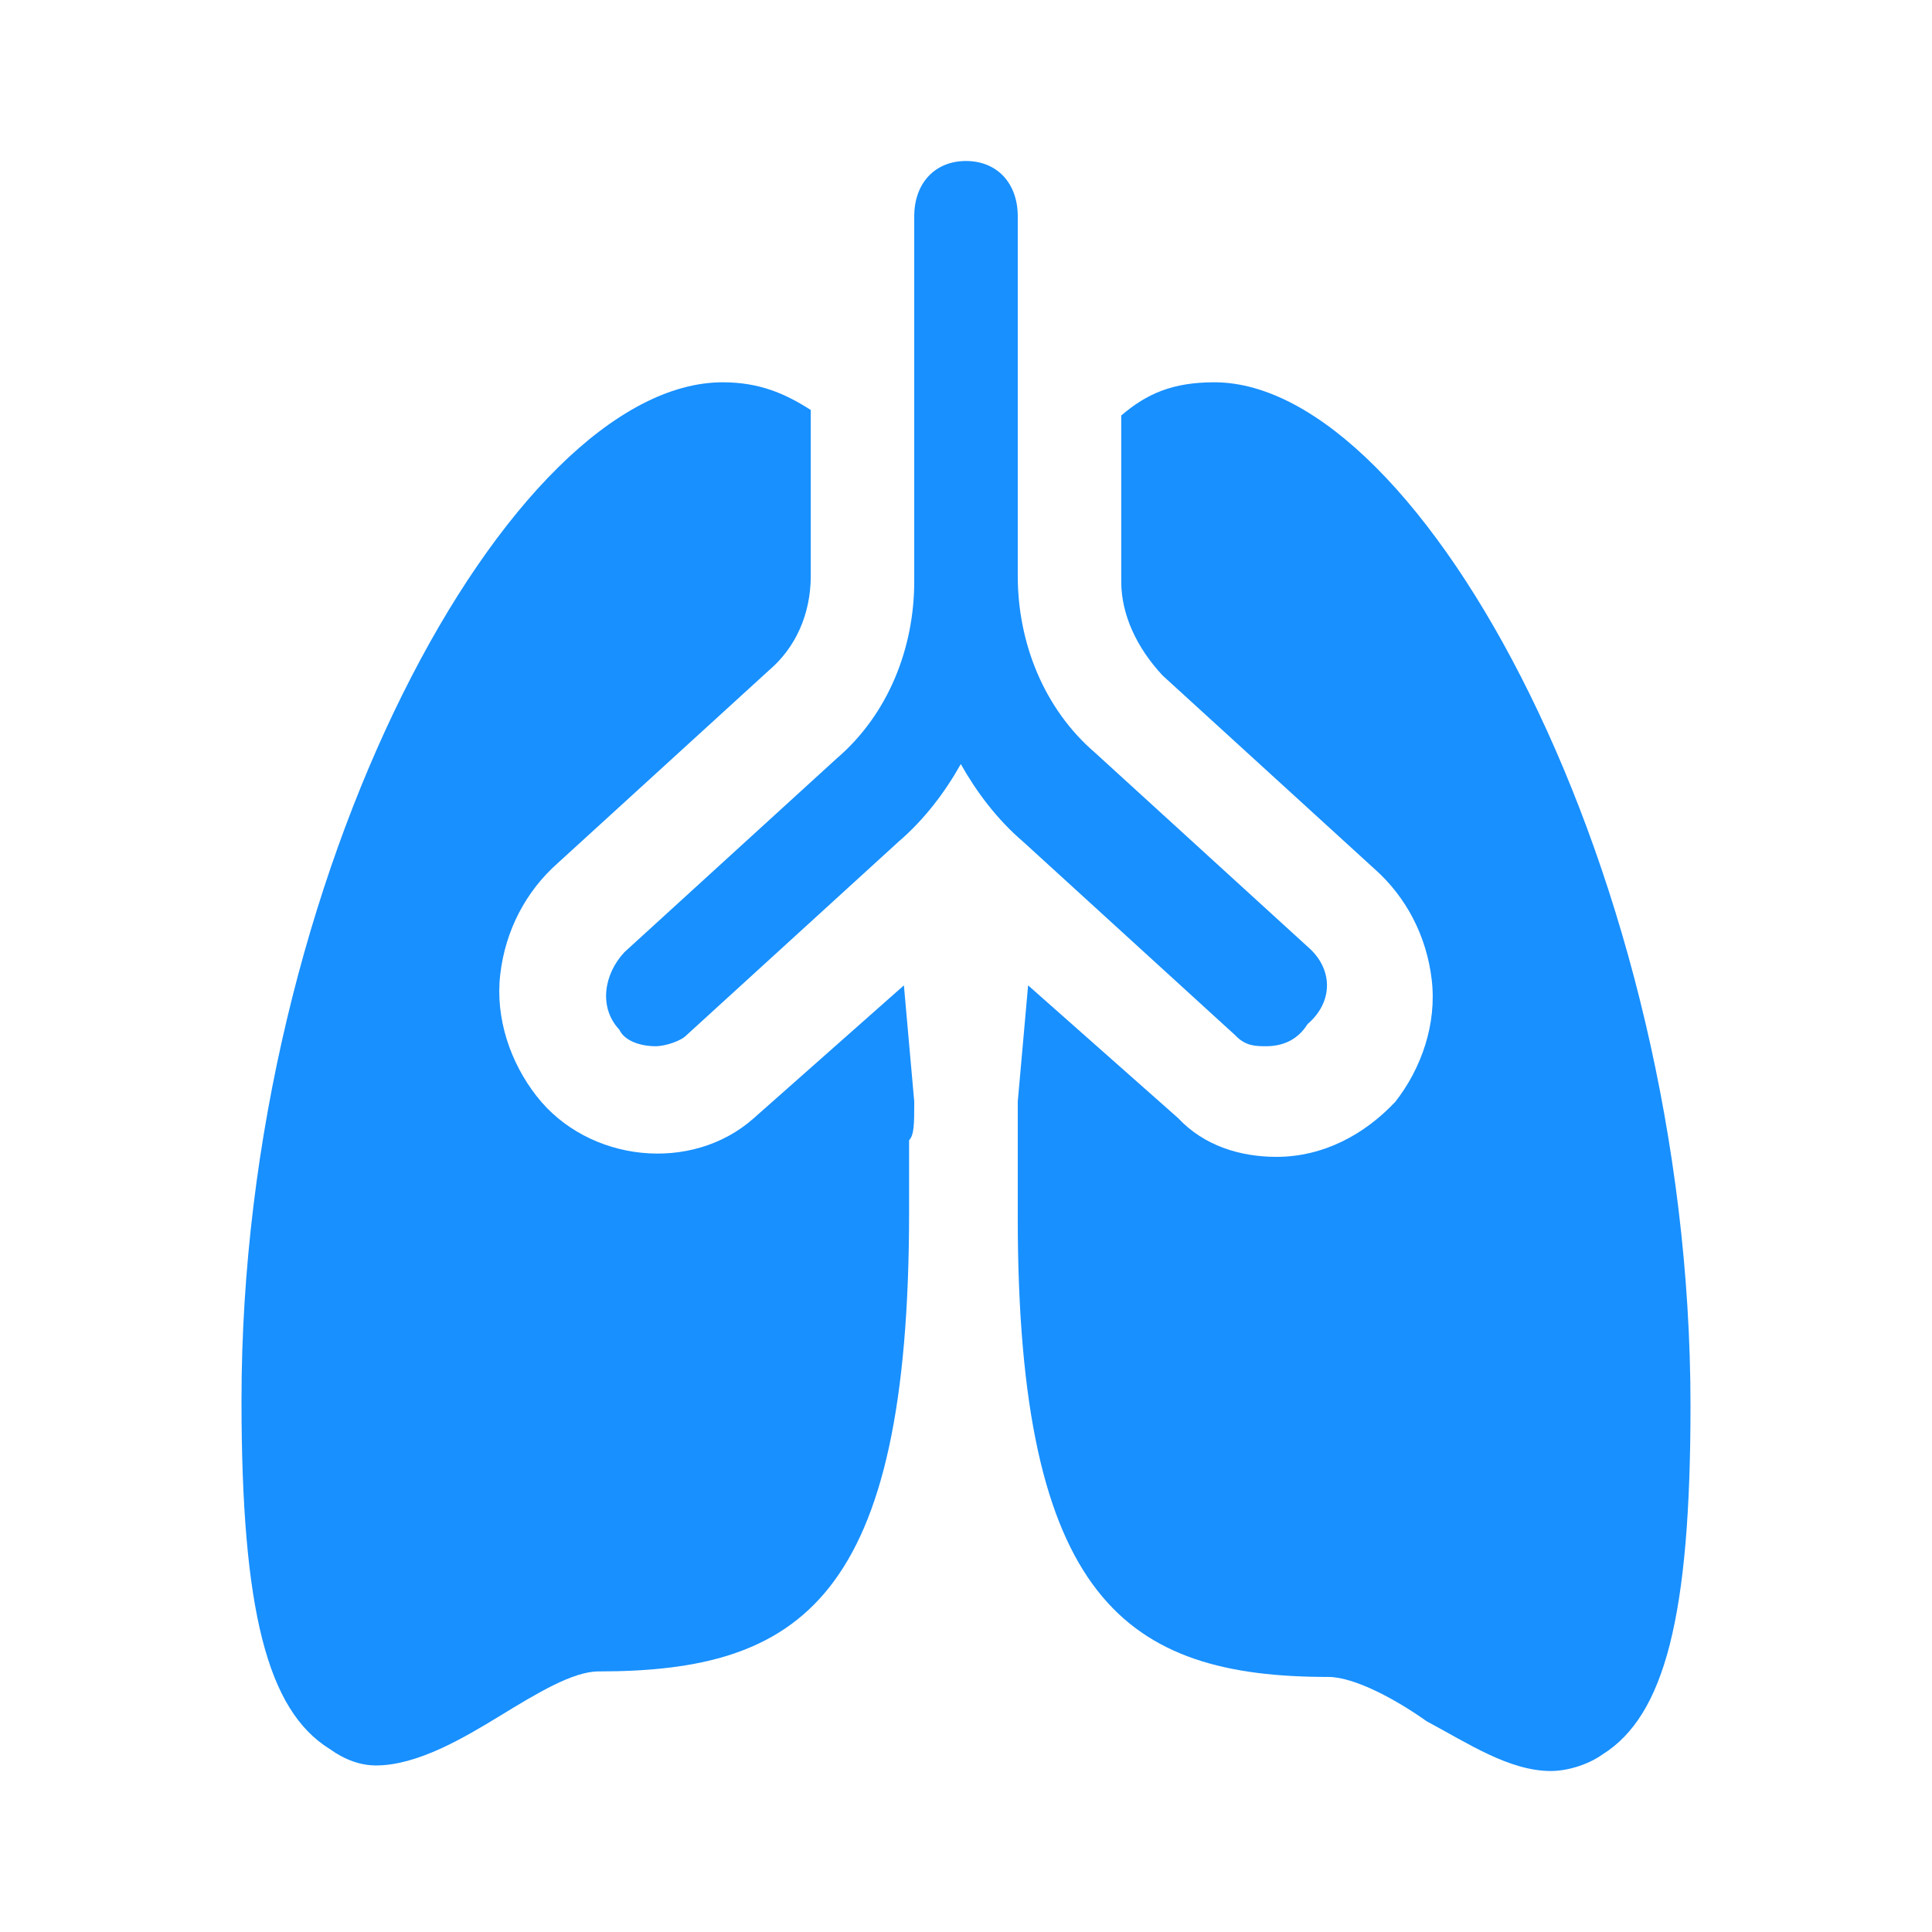
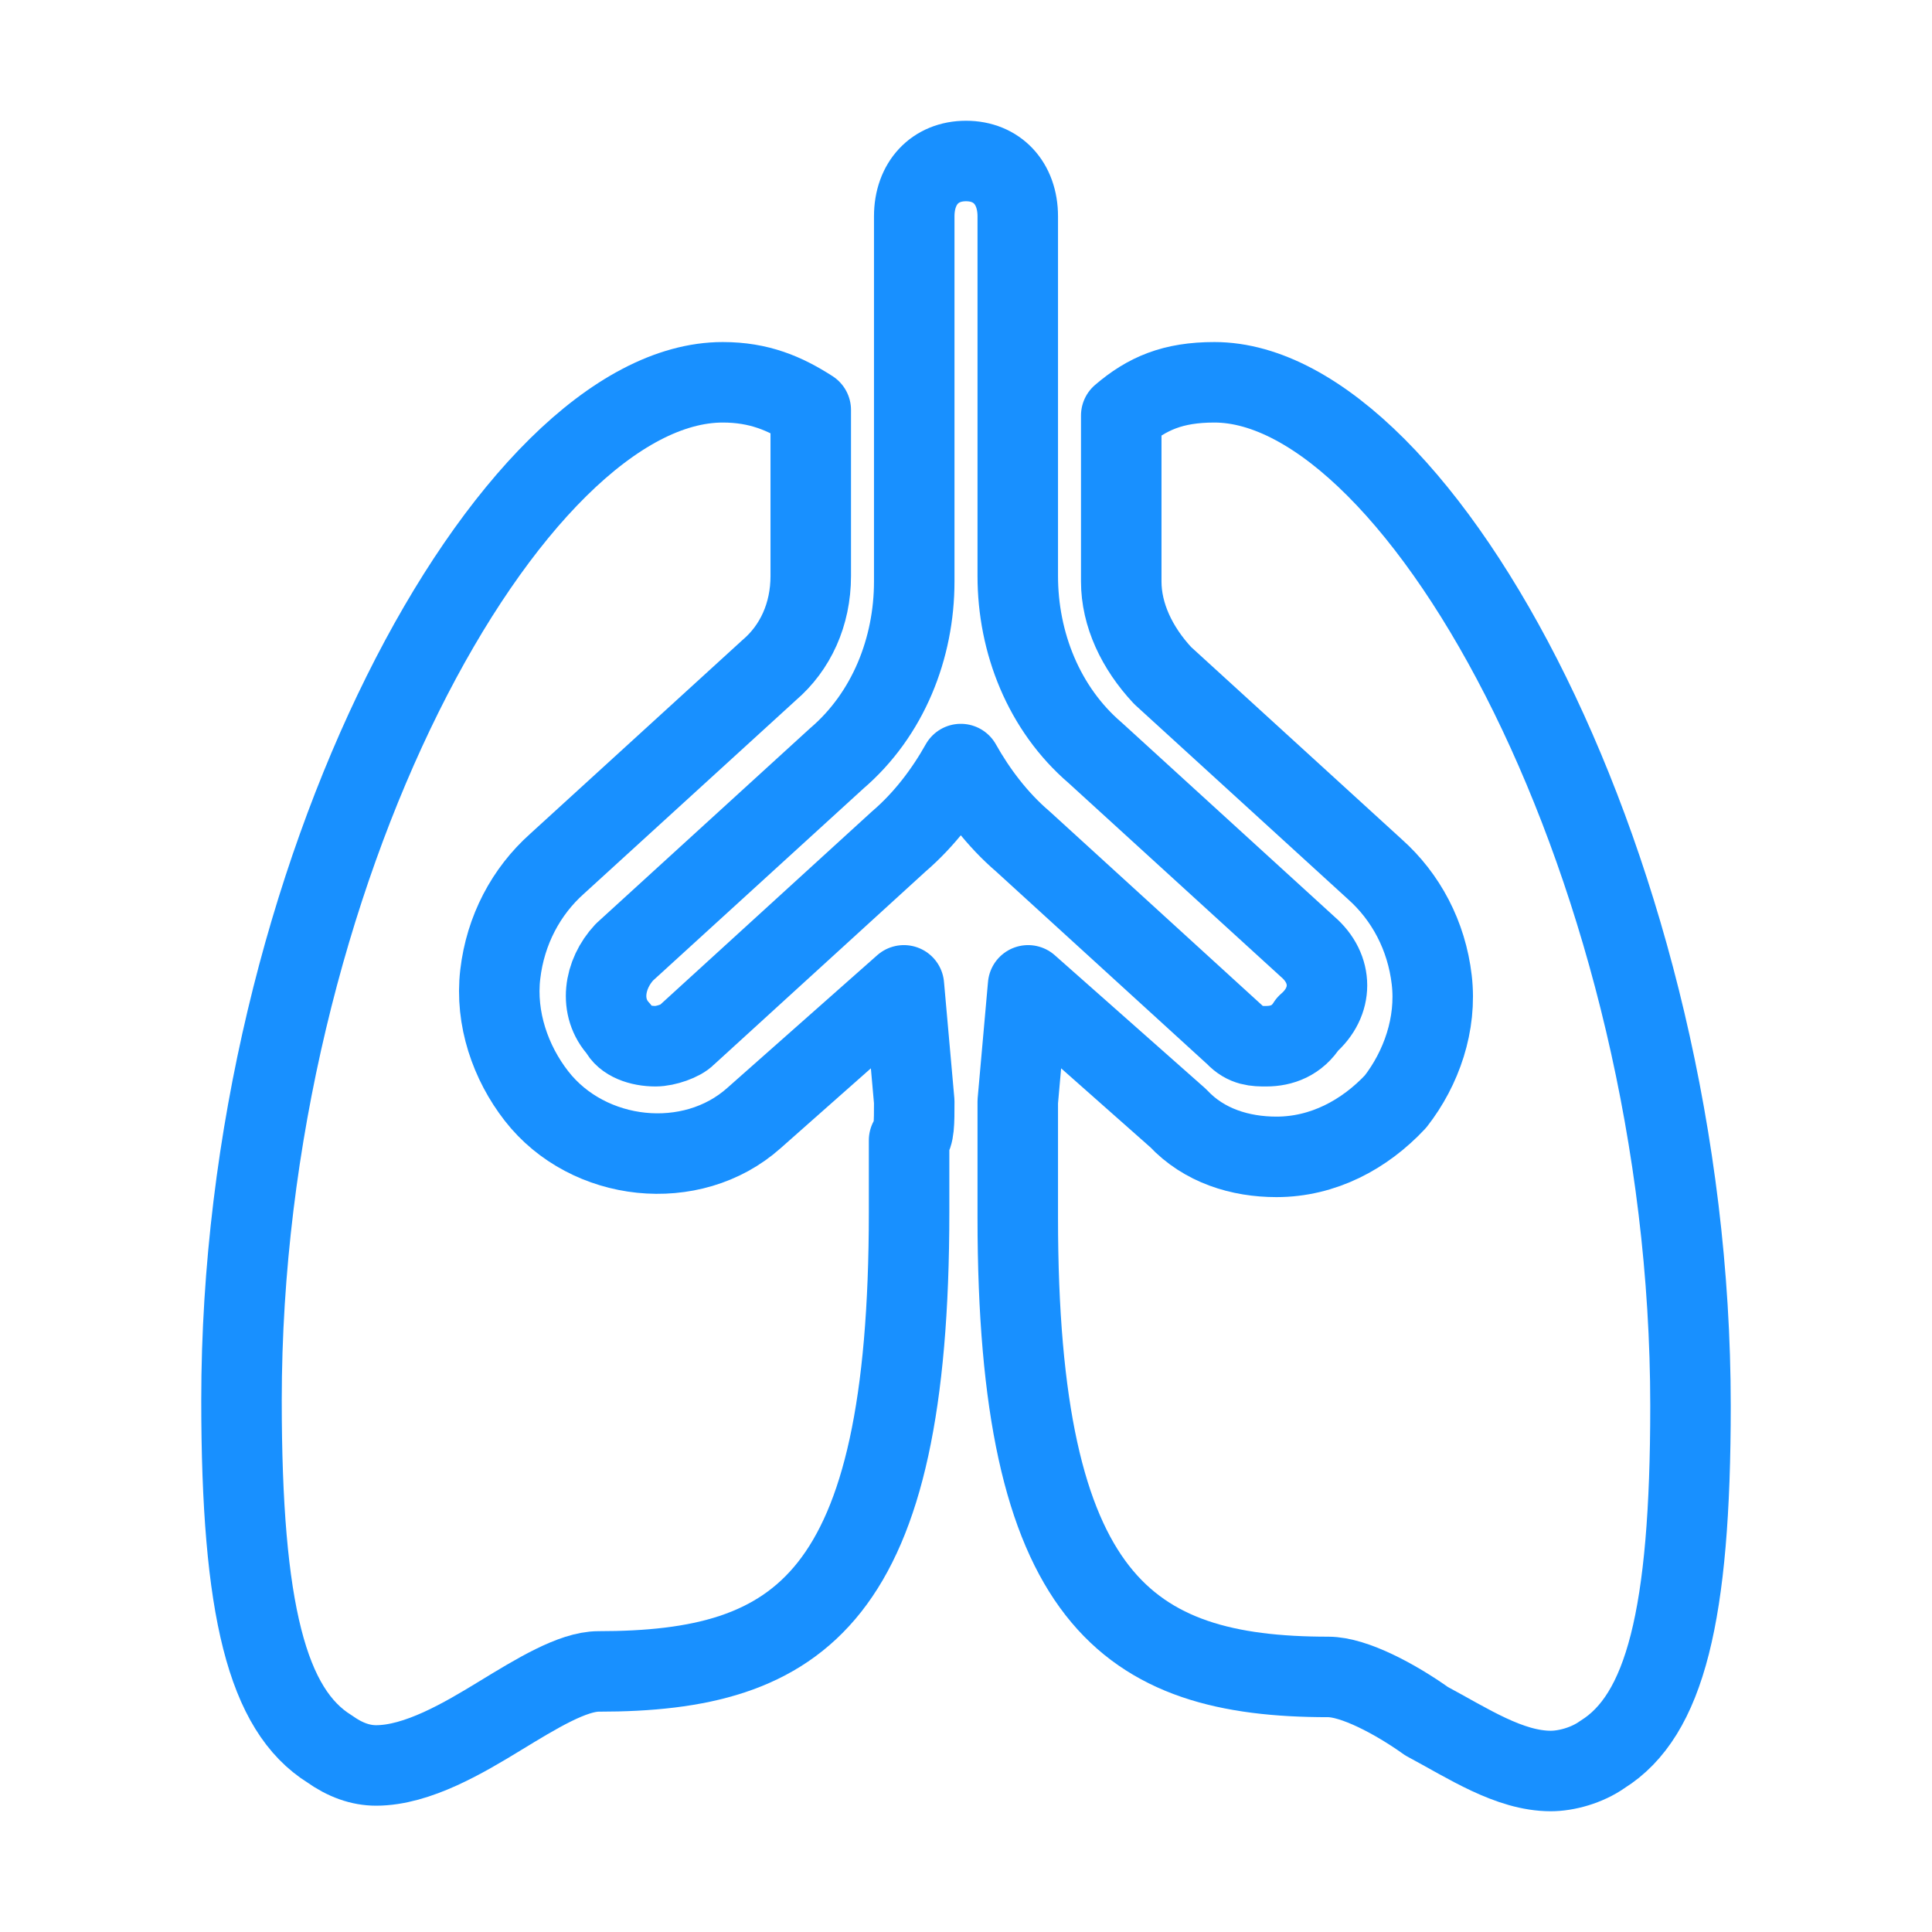
<svg xmlns="http://www.w3.org/2000/svg" width="48" height="48" viewBox="0 0 48 48" fill="none">
  <g id="icon / TB Service">
    <g id="Vector">
-       <path d="M32.486 23.519L27.214 18.708C25.929 17.608 25.286 15.959 25.286 14.309V5.375C25.286 4.55 24.771 4 24 4C23.229 4 22.714 4.55 22.714 5.375V14.447C22.714 16.096 22.071 17.746 20.786 18.845L15.514 23.656C15 24.206 14.871 25.031 15.386 25.581C15.514 25.856 15.9 25.993 16.286 25.993C16.543 25.993 16.929 25.856 17.057 25.718L22.329 20.907C22.971 20.357 23.486 19.67 23.871 18.983C24.257 19.67 24.771 20.357 25.414 20.907L30.686 25.718C30.943 25.993 31.2 25.993 31.457 25.993C31.843 25.993 32.229 25.856 32.486 25.443C33.129 24.893 33.129 24.069 32.486 23.519Z" fill="#1890FF" />
-       <path d="M22.714 27.368L22.457 24.481L18.729 27.78C17.186 29.155 14.614 28.88 13.329 27.23C12.686 26.405 12.3 25.306 12.429 24.206C12.557 23.107 13.071 22.144 13.843 21.457L19.114 16.646C19.757 16.096 20.143 15.271 20.143 14.309V10.186C19.5 9.773 18.857 9.498 17.957 9.498C12.686 9.498 6 21.732 6 34.79C6 40.014 6.643 42.488 8.186 43.45C8.571 43.725 8.957 43.862 9.343 43.862C10.371 43.862 11.529 43.175 12.429 42.625C13.329 42.076 14.229 41.526 14.871 41.526C19.886 41.526 22.586 39.739 22.586 30.117C22.586 28.88 22.586 28.742 22.586 28.33C22.714 28.192 22.714 27.918 22.714 27.368Z" fill="#1890FF" />
-       <path d="M30.171 9.498C29.143 9.498 28.5 9.773 27.857 10.323V14.447C27.857 15.271 28.243 16.096 28.886 16.784L34.157 21.595C34.929 22.282 35.443 23.244 35.571 24.344C35.7 25.443 35.314 26.543 34.671 27.368C33.9 28.192 32.871 28.742 31.714 28.742C30.814 28.742 29.914 28.467 29.271 27.78L25.543 24.481L25.286 27.368V30.254C25.286 39.739 27.986 41.663 33 41.663C33.643 41.663 34.671 42.213 35.443 42.763C36.471 43.313 37.5 44 38.529 44C38.914 44 39.429 43.862 39.814 43.588C41.357 42.625 42 40.151 42 34.928C42 21.732 35.314 9.498 30.171 9.498Z" fill="#1890FF" />
+       <path d="M32.486 23.519L27.214 18.708C25.929 17.608 25.286 15.959 25.286 14.309V5.375C25.286 4.55 24.771 4 24 4C23.229 4 22.714 4.55 22.714 5.375V14.447C22.714 16.096 22.071 17.746 20.786 18.845L15.514 23.656C15 24.206 14.871 25.031 15.386 25.581C15.514 25.856 15.9 25.993 16.286 25.993C16.543 25.993 16.929 25.856 17.057 25.718L22.329 20.907C22.971 20.357 23.486 19.67 23.871 18.983C24.257 19.67 24.771 20.357 25.414 20.907L30.686 25.718C30.943 25.993 31.2 25.993 31.457 25.993C31.843 25.993 32.229 25.856 32.486 25.443C33.129 24.893 33.129 24.069 32.486 23.519Z" fill="none" stroke="#1890FF" stroke-width="2" stroke-linecap="round" stroke-linejoin="round" />
+       <path d="M22.714 27.368L22.457 24.481L18.729 27.78C17.186 29.155 14.614 28.88 13.329 27.23C12.686 26.405 12.3 25.306 12.429 24.206C12.557 23.107 13.071 22.144 13.843 21.457L19.114 16.646C19.757 16.096 20.143 15.271 20.143 14.309V10.186C19.5 9.773 18.857 9.498 17.957 9.498C12.686 9.498 6 21.732 6 34.79C6 40.014 6.643 42.488 8.186 43.45C8.571 43.725 8.957 43.862 9.343 43.862C10.371 43.862 11.529 43.175 12.429 42.625C13.329 42.076 14.229 41.526 14.871 41.526C19.886 41.526 22.586 39.739 22.586 30.117C22.586 28.88 22.586 28.742 22.586 28.33C22.714 28.192 22.714 27.918 22.714 27.368Z" fill="none" stroke="#1890FF" stroke-width="2" stroke-linecap="round" stroke-linejoin="round" />
+       <path d="M30.171 9.498C29.143 9.498 28.5 9.773 27.857 10.323V14.447C27.857 15.271 28.243 16.096 28.886 16.784L34.157 21.595C34.929 22.282 35.443 23.244 35.571 24.344C35.7 25.443 35.314 26.543 34.671 27.368C33.9 28.192 32.871 28.742 31.714 28.742C30.814 28.742 29.914 28.467 29.271 27.78L25.543 24.481L25.286 27.368V30.254C25.286 39.739 27.986 41.663 33 41.663C33.643 41.663 34.671 42.213 35.443 42.763C36.471 43.313 37.5 44 38.529 44C38.914 44 39.429 43.862 39.814 43.588C41.357 42.625 42 40.151 42 34.928C42 21.732 35.314 9.498 30.171 9.498Z" fill="none" stroke="#1890FF" stroke-width="2" stroke-linecap="round" stroke-linejoin="round" />
    </g>
  </g>
</svg>
